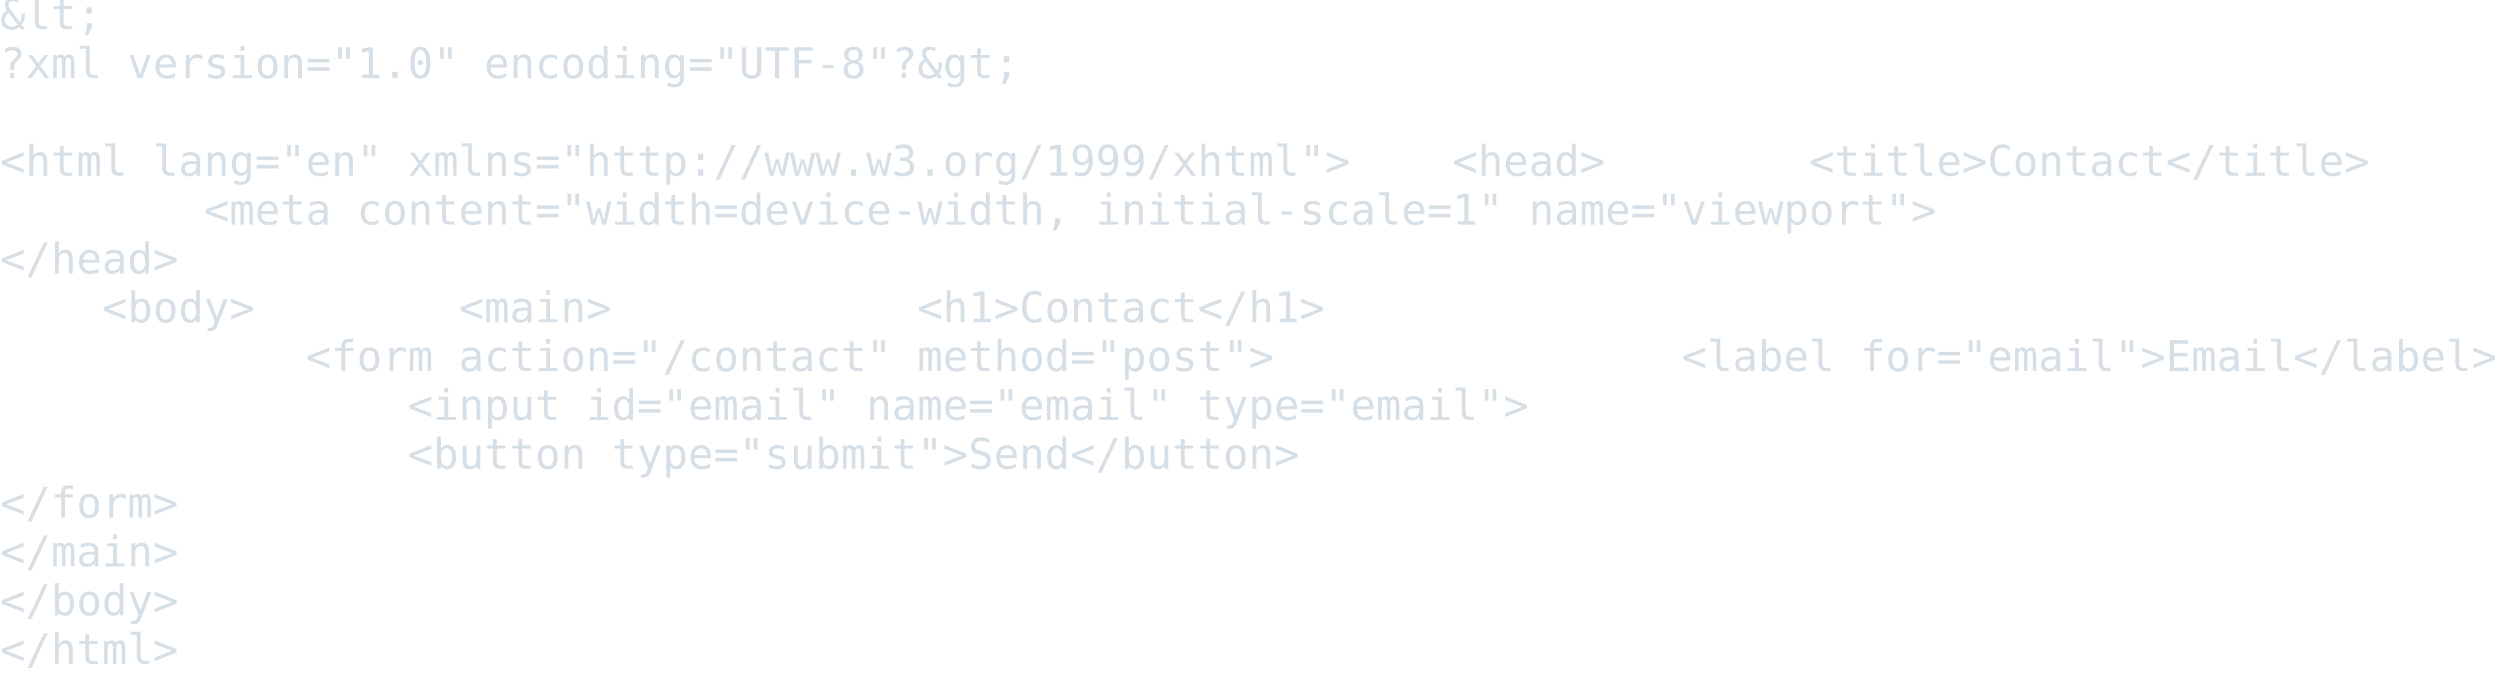
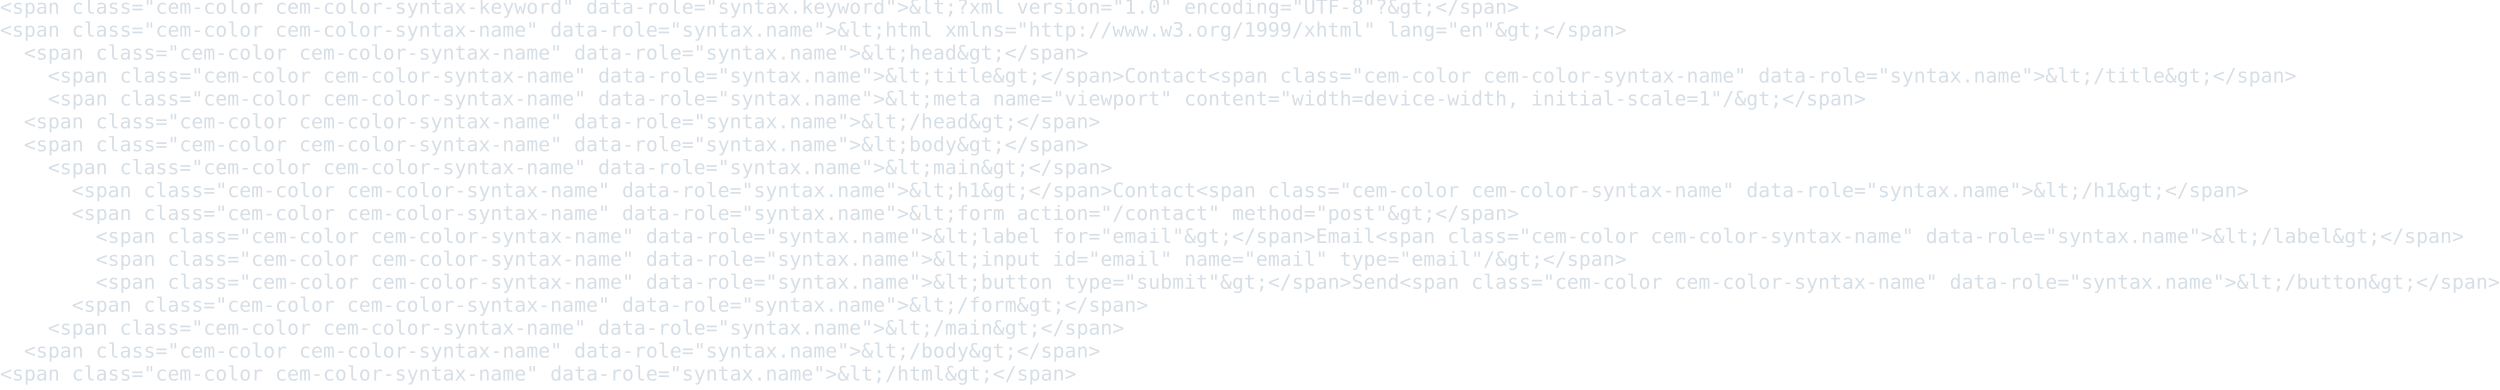
- <svg xmlns="http://www.w3.org/2000/svg" role="img" aria-labelledby="title desc" width="768" height="210" viewBox="0 0 768 210" xml:space="preserve">
-   <text x="0" y="0" fill="rgb(214, 222, 230)" font-family="ui-monospace, SFMono-Regular, Menlo, Consolas, monospace" font-size="13px" font-style="normal" font-weight="400" letter-spacing="normal" dominant-baseline="text-before-edge" xml:space="preserve">&amp;lt;</text>
-   <text x="0" y="15" fill="rgb(214, 222, 230)" font-family="ui-monospace, SFMono-Regular, Menlo, Consolas, monospace" font-size="13px" font-style="normal" font-weight="400" letter-spacing="normal" dominant-baseline="text-before-edge" xml:space="preserve">?xml version="1.0" encoding="UTF-8"?&amp;gt;</text>
-   <text x="0" y="45" fill="rgb(214, 222, 230)" font-family="ui-monospace, SFMono-Regular, Menlo, Consolas, monospace" font-size="13px" font-style="normal" font-weight="400" letter-spacing="normal" dominant-baseline="text-before-edge" xml:space="preserve">&lt;html lang="en" xmlns="http://www.w3.org/1999/xhtml"&gt;    &lt;head&gt;        &lt;title&gt;Contact&lt;/title&gt;</text>
-   <text x="0" y="60" fill="rgb(214, 222, 230)" font-family="ui-monospace, SFMono-Regular, Menlo, Consolas, monospace" font-size="13px" font-style="normal" font-weight="400" letter-spacing="normal" dominant-baseline="text-before-edge" xml:space="preserve">        &lt;meta content="width=device-width, initial-scale=1" name="viewport"&gt;</text>
-   <text x="0" y="75" fill="rgb(214, 222, 230)" font-family="ui-monospace, SFMono-Regular, Menlo, Consolas, monospace" font-size="13px" font-style="normal" font-weight="400" letter-spacing="normal" dominant-baseline="text-before-edge" xml:space="preserve">&lt;/head&gt;</text>
-   <text x="0" y="90" fill="rgb(214, 222, 230)" font-family="ui-monospace, SFMono-Regular, Menlo, Consolas, monospace" font-size="13px" font-style="normal" font-weight="400" letter-spacing="normal" dominant-baseline="text-before-edge" xml:space="preserve">    &lt;body&gt;        &lt;main&gt;            &lt;h1&gt;Contact&lt;/h1&gt;</text>
-   <text x="0" y="105" fill="rgb(214, 222, 230)" font-family="ui-monospace, SFMono-Regular, Menlo, Consolas, monospace" font-size="13px" font-style="normal" font-weight="400" letter-spacing="normal" dominant-baseline="text-before-edge" xml:space="preserve">            &lt;form action="/contact" method="post"&gt;                &lt;label for="email"&gt;Email&lt;/label&gt;</text>
-   <text x="0" y="120" fill="rgb(214, 222, 230)" font-family="ui-monospace, SFMono-Regular, Menlo, Consolas, monospace" font-size="13px" font-style="normal" font-weight="400" letter-spacing="normal" dominant-baseline="text-before-edge" xml:space="preserve">                &lt;input id="email" name="email" type="email"&gt;</text>
-   <text x="0" y="135" fill="rgb(214, 222, 230)" font-family="ui-monospace, SFMono-Regular, Menlo, Consolas, monospace" font-size="13px" font-style="normal" font-weight="400" letter-spacing="normal" dominant-baseline="text-before-edge" xml:space="preserve">                &lt;button type="submit"&gt;Send&lt;/button&gt;</text>
-   <text x="0" y="150" fill="rgb(214, 222, 230)" font-family="ui-monospace, SFMono-Regular, Menlo, Consolas, monospace" font-size="13px" font-style="normal" font-weight="400" letter-spacing="normal" dominant-baseline="text-before-edge" xml:space="preserve">&lt;/form&gt;</text>
-   <text x="0" y="165" fill="rgb(214, 222, 230)" font-family="ui-monospace, SFMono-Regular, Menlo, Consolas, monospace" font-size="13px" font-style="normal" font-weight="400" letter-spacing="normal" dominant-baseline="text-before-edge" xml:space="preserve">&lt;/main&gt;</text>
-   <text x="0" y="180" fill="rgb(214, 222, 230)" font-family="ui-monospace, SFMono-Regular, Menlo, Consolas, monospace" font-size="13px" font-style="normal" font-weight="400" letter-spacing="normal" dominant-baseline="text-before-edge" xml:space="preserve">&lt;/body&gt;</text>
-   <text x="0" y="195" fill="rgb(214, 222, 230)" font-family="ui-monospace, SFMono-Regular, Menlo, Consolas, monospace" font-size="13px" font-style="normal" font-weight="400" letter-spacing="normal" dominant-baseline="text-before-edge" xml:space="preserve">&lt;/html&gt;</text>
+ <svg xmlns="http://www.w3.org/2000/svg" role="img" aria-labelledby="title desc" width="1636" height="255" viewBox="0 0 1636 255" xml:space="preserve">
+   <text x="0" y="0" fill="rgb(214, 222, 230)" font-family="ui-monospace, SFMono-Regular, Menlo, Consolas, monospace" font-size="13px" font-style="normal" font-weight="400" letter-spacing="normal" dominant-baseline="text-before-edge" xml:space="preserve">&lt;span class="cem-color cem-color-syntax-keyword" data-role="syntax.keyword"&gt;&amp;lt;?xml version="1.0" encoding="UTF-8"?&amp;gt;&lt;/span&gt;</text>
+   <text x="0" y="15" fill="rgb(214, 222, 230)" font-family="ui-monospace, SFMono-Regular, Menlo, Consolas, monospace" font-size="13px" font-style="normal" font-weight="400" letter-spacing="normal" dominant-baseline="text-before-edge" xml:space="preserve">&lt;span class="cem-color cem-color-syntax-name" data-role="syntax.name"&gt;&amp;lt;html xmlns="http://www.w3.org/1999/xhtml" lang="en"&amp;gt;&lt;/span&gt;</text>
+   <text x="0" y="30" fill="rgb(214, 222, 230)" font-family="ui-monospace, SFMono-Regular, Menlo, Consolas, monospace" font-size="13px" font-style="normal" font-weight="400" letter-spacing="normal" dominant-baseline="text-before-edge" xml:space="preserve">  &lt;span class="cem-color cem-color-syntax-name" data-role="syntax.name"&gt;&amp;lt;head&amp;gt;&lt;/span&gt;</text>
+   <text x="0" y="45" fill="rgb(214, 222, 230)" font-family="ui-monospace, SFMono-Regular, Menlo, Consolas, monospace" font-size="13px" font-style="normal" font-weight="400" letter-spacing="normal" dominant-baseline="text-before-edge" xml:space="preserve">    &lt;span class="cem-color cem-color-syntax-name" data-role="syntax.name"&gt;&amp;lt;title&amp;gt;&lt;/span&gt;Contact&lt;span class="cem-color cem-color-syntax-name" data-role="syntax.name"&gt;&amp;lt;/title&amp;gt;&lt;/span&gt;</text>
+   <text x="0" y="60" fill="rgb(214, 222, 230)" font-family="ui-monospace, SFMono-Regular, Menlo, Consolas, monospace" font-size="13px" font-style="normal" font-weight="400" letter-spacing="normal" dominant-baseline="text-before-edge" xml:space="preserve">    &lt;span class="cem-color cem-color-syntax-name" data-role="syntax.name"&gt;&amp;lt;meta name="viewport" content="width=device-width, initial-scale=1"/&amp;gt;&lt;/span&gt;</text>
+   <text x="0" y="75" fill="rgb(214, 222, 230)" font-family="ui-monospace, SFMono-Regular, Menlo, Consolas, monospace" font-size="13px" font-style="normal" font-weight="400" letter-spacing="normal" dominant-baseline="text-before-edge" xml:space="preserve">  &lt;span class="cem-color cem-color-syntax-name" data-role="syntax.name"&gt;&amp;lt;/head&amp;gt;&lt;/span&gt;</text>
+   <text x="0" y="90" fill="rgb(214, 222, 230)" font-family="ui-monospace, SFMono-Regular, Menlo, Consolas, monospace" font-size="13px" font-style="normal" font-weight="400" letter-spacing="normal" dominant-baseline="text-before-edge" xml:space="preserve">  &lt;span class="cem-color cem-color-syntax-name" data-role="syntax.name"&gt;&amp;lt;body&amp;gt;&lt;/span&gt;</text>
+   <text x="0" y="105" fill="rgb(214, 222, 230)" font-family="ui-monospace, SFMono-Regular, Menlo, Consolas, monospace" font-size="13px" font-style="normal" font-weight="400" letter-spacing="normal" dominant-baseline="text-before-edge" xml:space="preserve">    &lt;span class="cem-color cem-color-syntax-name" data-role="syntax.name"&gt;&amp;lt;main&amp;gt;&lt;/span&gt;</text>
+   <text x="0" y="120" fill="rgb(214, 222, 230)" font-family="ui-monospace, SFMono-Regular, Menlo, Consolas, monospace" font-size="13px" font-style="normal" font-weight="400" letter-spacing="normal" dominant-baseline="text-before-edge" xml:space="preserve">      &lt;span class="cem-color cem-color-syntax-name" data-role="syntax.name"&gt;&amp;lt;h1&amp;gt;&lt;/span&gt;Contact&lt;span class="cem-color cem-color-syntax-name" data-role="syntax.name"&gt;&amp;lt;/h1&amp;gt;&lt;/span&gt;</text>
+   <text x="0" y="135" fill="rgb(214, 222, 230)" font-family="ui-monospace, SFMono-Regular, Menlo, Consolas, monospace" font-size="13px" font-style="normal" font-weight="400" letter-spacing="normal" dominant-baseline="text-before-edge" xml:space="preserve">      &lt;span class="cem-color cem-color-syntax-name" data-role="syntax.name"&gt;&amp;lt;form action="/contact" method="post"&amp;gt;&lt;/span&gt;</text>
+   <text x="0" y="150" fill="rgb(214, 222, 230)" font-family="ui-monospace, SFMono-Regular, Menlo, Consolas, monospace" font-size="13px" font-style="normal" font-weight="400" letter-spacing="normal" dominant-baseline="text-before-edge" xml:space="preserve">        &lt;span class="cem-color cem-color-syntax-name" data-role="syntax.name"&gt;&amp;lt;label for="email"&amp;gt;&lt;/span&gt;Email&lt;span class="cem-color cem-color-syntax-name" data-role="syntax.name"&gt;&amp;lt;/label&amp;gt;&lt;/span&gt;</text>
+   <text x="0" y="165" fill="rgb(214, 222, 230)" font-family="ui-monospace, SFMono-Regular, Menlo, Consolas, monospace" font-size="13px" font-style="normal" font-weight="400" letter-spacing="normal" dominant-baseline="text-before-edge" xml:space="preserve">        &lt;span class="cem-color cem-color-syntax-name" data-role="syntax.name"&gt;&amp;lt;input id="email" name="email" type="email"/&amp;gt;&lt;/span&gt;</text>
+   <text x="0" y="180" fill="rgb(214, 222, 230)" font-family="ui-monospace, SFMono-Regular, Menlo, Consolas, monospace" font-size="13px" font-style="normal" font-weight="400" letter-spacing="normal" dominant-baseline="text-before-edge" xml:space="preserve">        &lt;span class="cem-color cem-color-syntax-name" data-role="syntax.name"&gt;&amp;lt;button type="submit"&amp;gt;&lt;/span&gt;Send&lt;span class="cem-color cem-color-syntax-name" data-role="syntax.name"&gt;&amp;lt;/button&amp;gt;&lt;/span&gt;</text>
+   <text x="0" y="195" fill="rgb(214, 222, 230)" font-family="ui-monospace, SFMono-Regular, Menlo, Consolas, monospace" font-size="13px" font-style="normal" font-weight="400" letter-spacing="normal" dominant-baseline="text-before-edge" xml:space="preserve">      &lt;span class="cem-color cem-color-syntax-name" data-role="syntax.name"&gt;&amp;lt;/form&amp;gt;&lt;/span&gt;</text>
+   <text x="0" y="210" fill="rgb(214, 222, 230)" font-family="ui-monospace, SFMono-Regular, Menlo, Consolas, monospace" font-size="13px" font-style="normal" font-weight="400" letter-spacing="normal" dominant-baseline="text-before-edge" xml:space="preserve">    &lt;span class="cem-color cem-color-syntax-name" data-role="syntax.name"&gt;&amp;lt;/main&amp;gt;&lt;/span&gt;</text>
+   <text x="0" y="225" fill="rgb(214, 222, 230)" font-family="ui-monospace, SFMono-Regular, Menlo, Consolas, monospace" font-size="13px" font-style="normal" font-weight="400" letter-spacing="normal" dominant-baseline="text-before-edge" xml:space="preserve">  &lt;span class="cem-color cem-color-syntax-name" data-role="syntax.name"&gt;&amp;lt;/body&amp;gt;&lt;/span&gt;</text>
+   <text x="0" y="240" fill="rgb(214, 222, 230)" font-family="ui-monospace, SFMono-Regular, Menlo, Consolas, monospace" font-size="13px" font-style="normal" font-weight="400" letter-spacing="normal" dominant-baseline="text-before-edge" xml:space="preserve">&lt;span class="cem-color cem-color-syntax-name" data-role="syntax.name"&gt;&amp;lt;/html&amp;gt;&lt;/span&gt;</text>
</svg>
